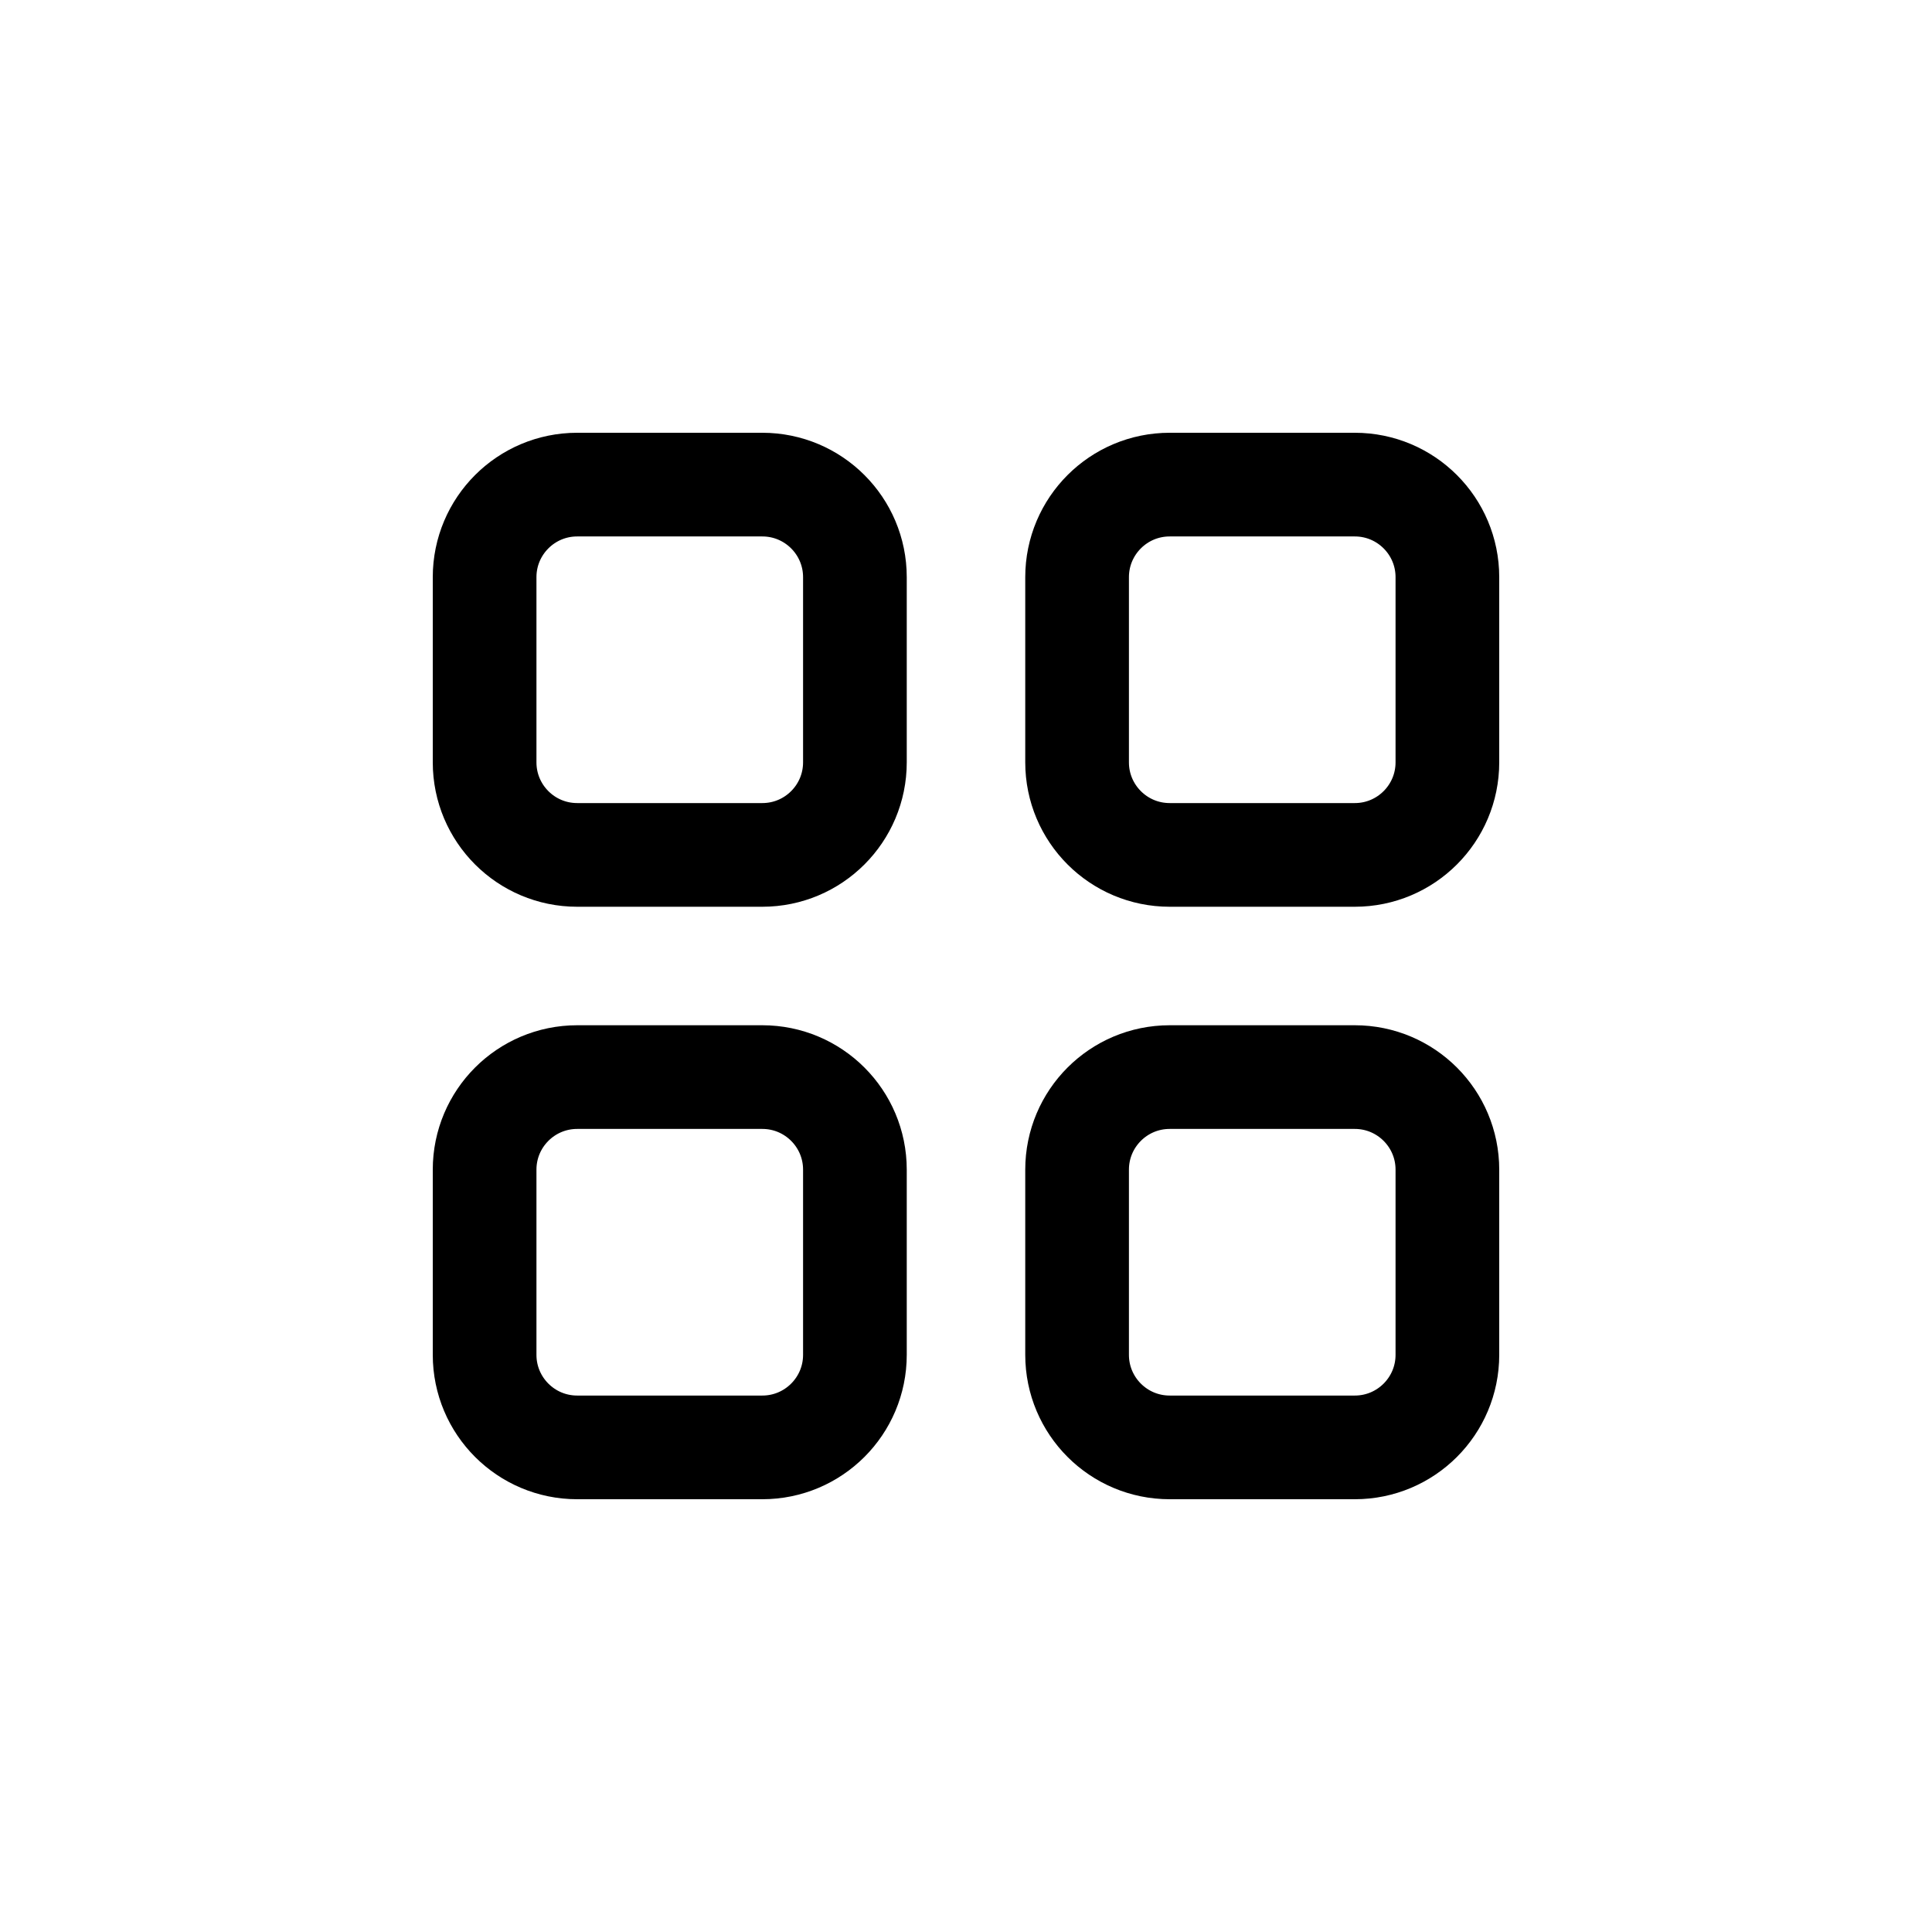
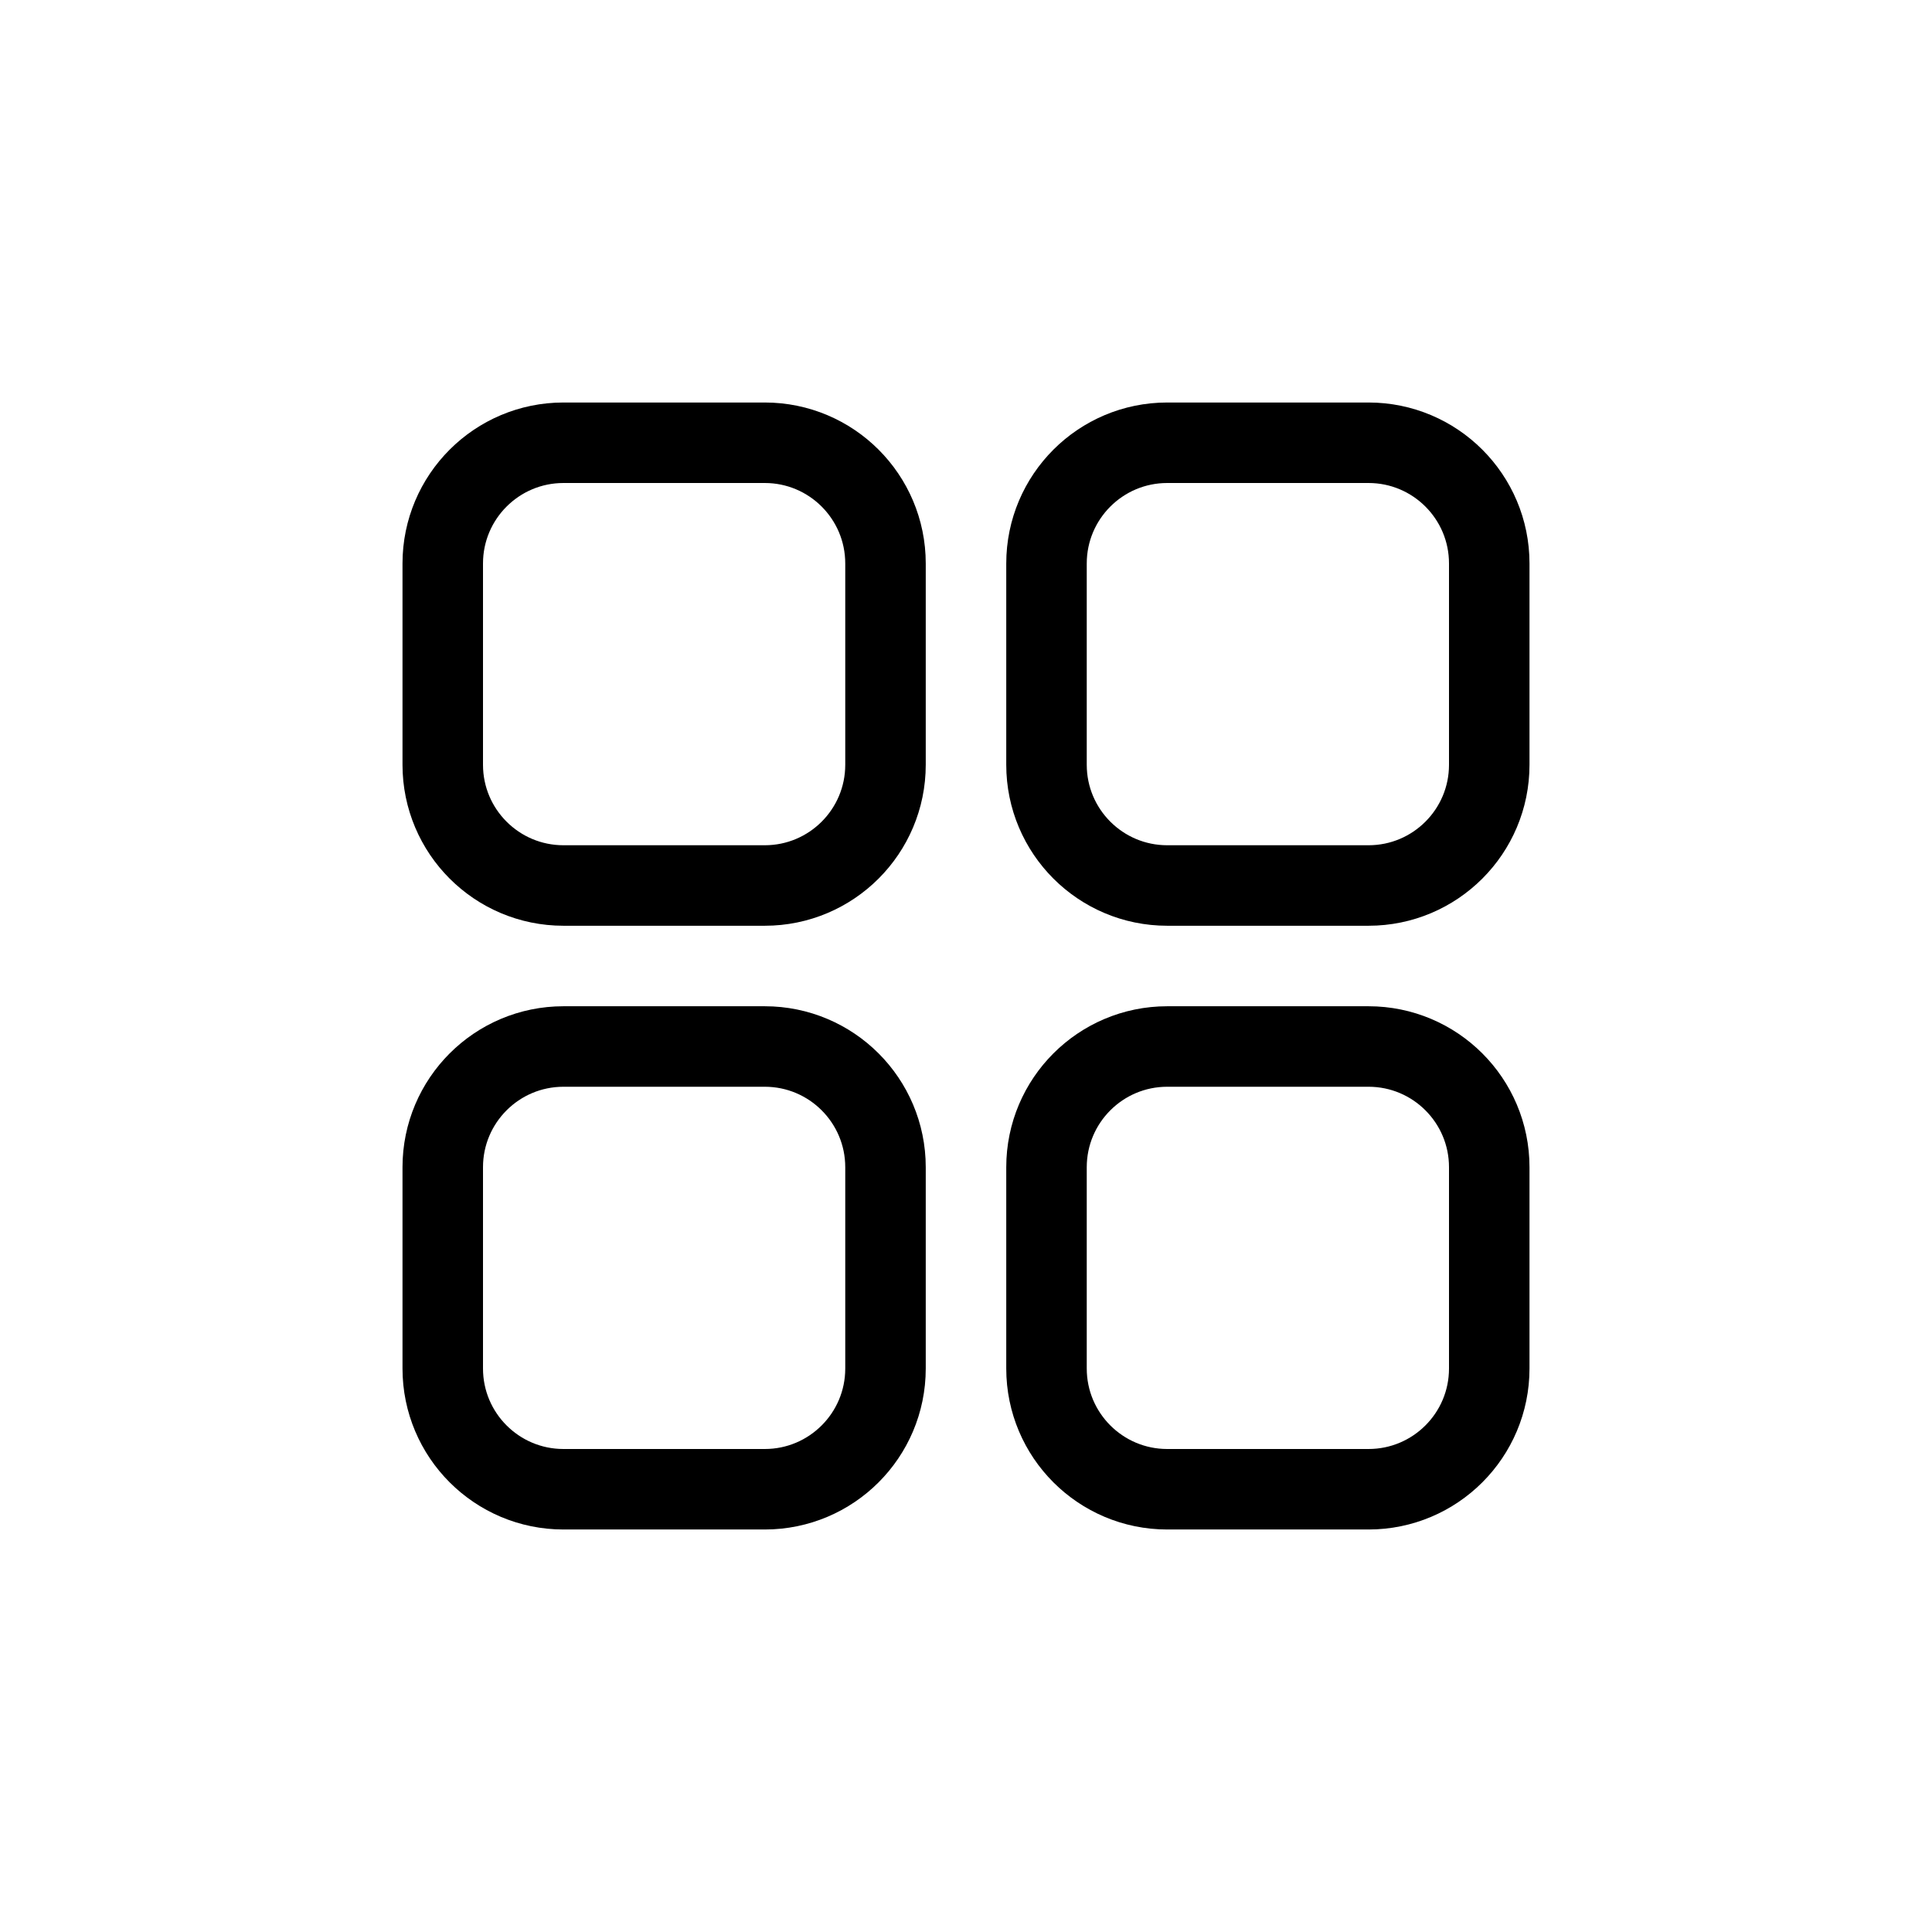
<svg xmlns="http://www.w3.org/2000/svg" width="24" height="24" viewBox="0 0 24 24">
-   <path transform="translate(12 12) scale(0.92) translate(-12 -12)" d="M6.75 5.5h2.5a1.25 1.25 0 0 1 1.25 1.25v2.5a1.25 1.25 0 0 1-1.25 1.25h-2.5a1.25 1.25 0 0 1-1.25-1.25v-2.5a1.25 1.25 0 0 1 1.25-1.25z" fill="none" stroke="#000" stroke-width="1.4" stroke-linecap="round" stroke-linejoin="round" />
-   <path transform="translate(12 12) scale(0.92) translate(-12 -12)" d="M14.75 5.5h2.5a1.25 1.25 0 0 1 1.25 1.25v2.5a1.25 1.25 0 0 1-1.25 1.25h-2.5a1.25 1.25 0 0 1-1.25-1.25v-2.5a1.25 1.25 0 0 1 1.25-1.25z" fill="none" stroke="#000" stroke-width="1.4" stroke-linecap="round" stroke-linejoin="round" />
-   <path transform="translate(12 12) scale(0.92) translate(-12 -12)" d="M6.75 13.5h2.5a1.25 1.25 0 0 1 1.25 1.25v2.5a1.25 1.25 0 0 1-1.25 1.25h-2.5a1.25 1.25 0 0 1-1.25-1.25v-2.5a1.25 1.25 0 0 1 1.25-1.25z" fill="none" stroke="#000" stroke-width="1.4" stroke-linecap="round" stroke-linejoin="round" />
-   <path transform="translate(12 12) scale(0.92) translate(-12 -12)" d="M14.75 13.5h2.5a1.25 1.25 0 0 1 1.25 1.25v2.5a1.25 1.25 0 0 1-1.25 1.25h-2.5a1.25 1.25 0 0 1-1.25-1.25v-2.5a1.25 1.25 0 0 1 1.25-1.25z" fill="none" stroke="#000" stroke-width="1.4" stroke-linecap="round" stroke-linejoin="round" />
+   <path d="M7 5.5H9.5A1.5 1.5 0 0 1 11 7V9.5A1.5 1.5 0 0 1 9.5 11H7A1.5 1.5 0 0 1 5.5 9.5V7A1.5 1.5 0 0 1 7 5.5ZM14.5 5.5H17A1.5 1.5 0 0 1 18.5 7V9.5A1.5 1.5 0 0 1 17 11H14.5A1.5 1.5 0 0 1 13 9.5V7A1.5 1.5 0 0 1 14.5 5.5ZM7 13H9.5A1.5 1.5 0 0 1 11 14.5V17A1.5 1.5 0 0 1 9.5 18.5H7A1.5 1.5 0 0 1 5.5 17V14.5A1.5 1.5 0 0 1 7 13ZM14.5 13H17A1.5 1.5 0 0 1 18.5 14.5V17A1.5 1.5 0 0 1 17 18.5H14.5A1.5 1.5 0 0 1 13 17V14.5A1.5 1.5 0 0 1 14.5 13Z" fill="none" stroke="#000" stroke-width="1" stroke-linecap="round" stroke-linejoin="round" />
</svg>
